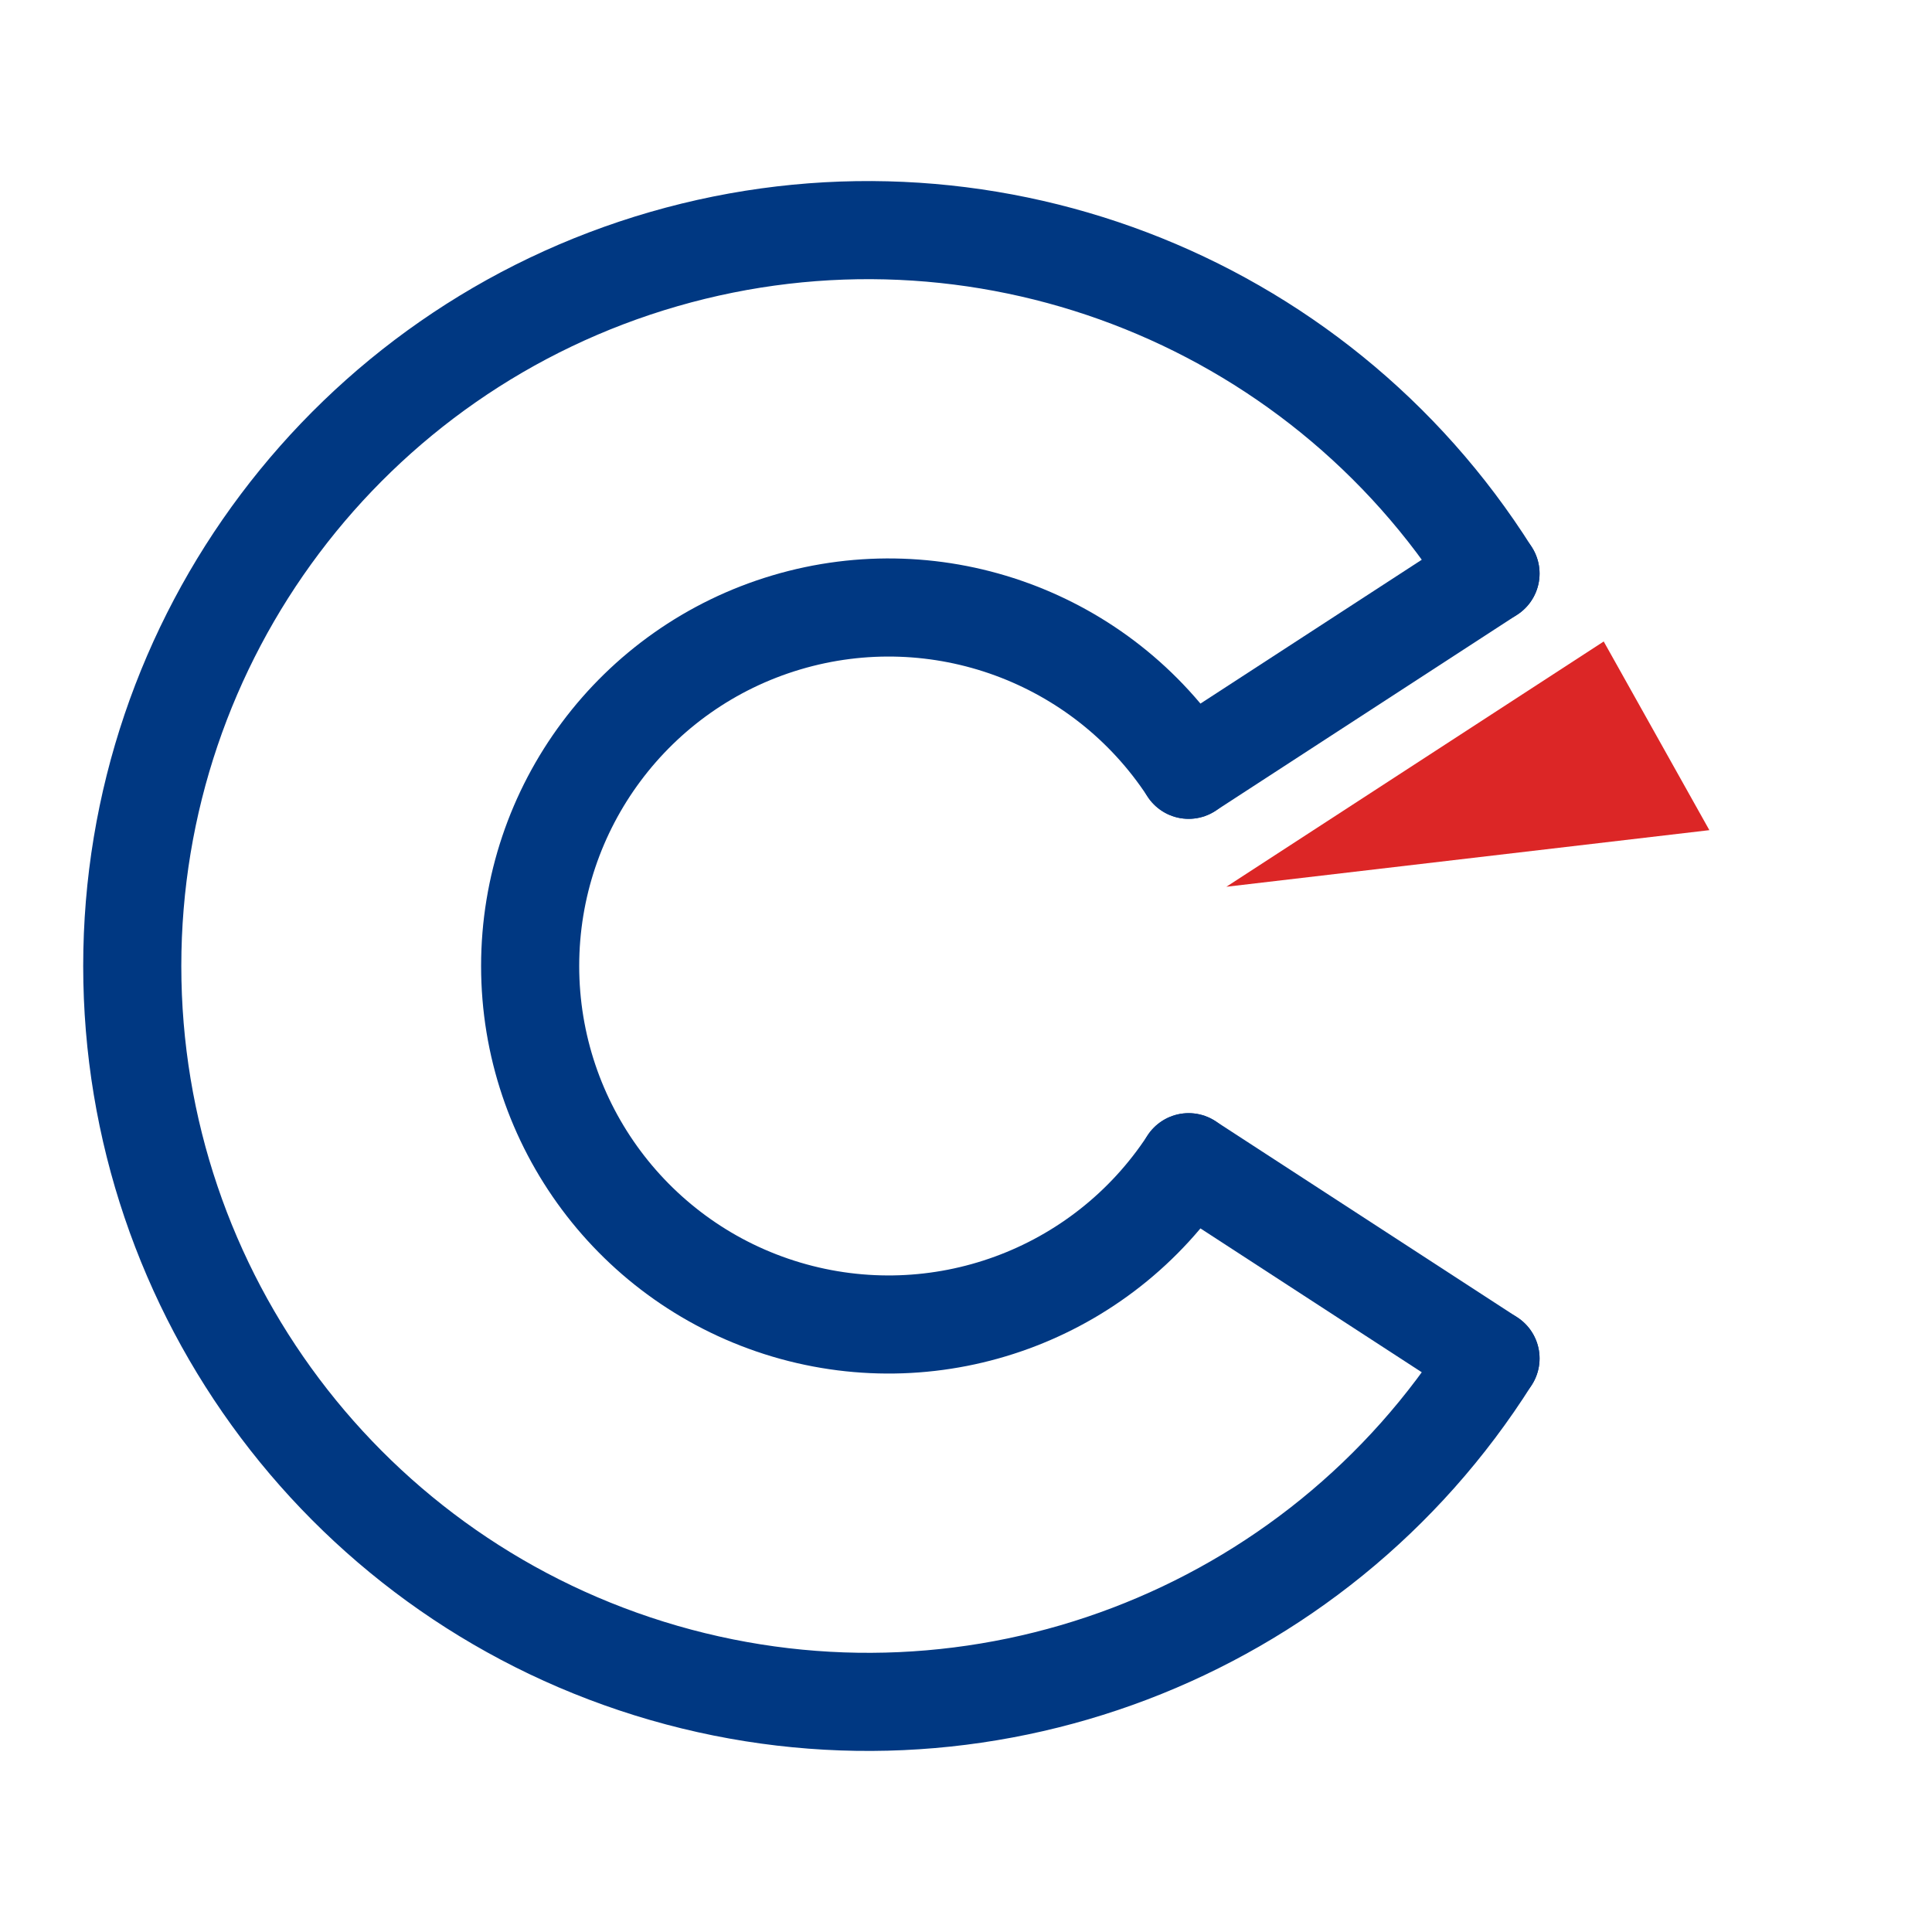
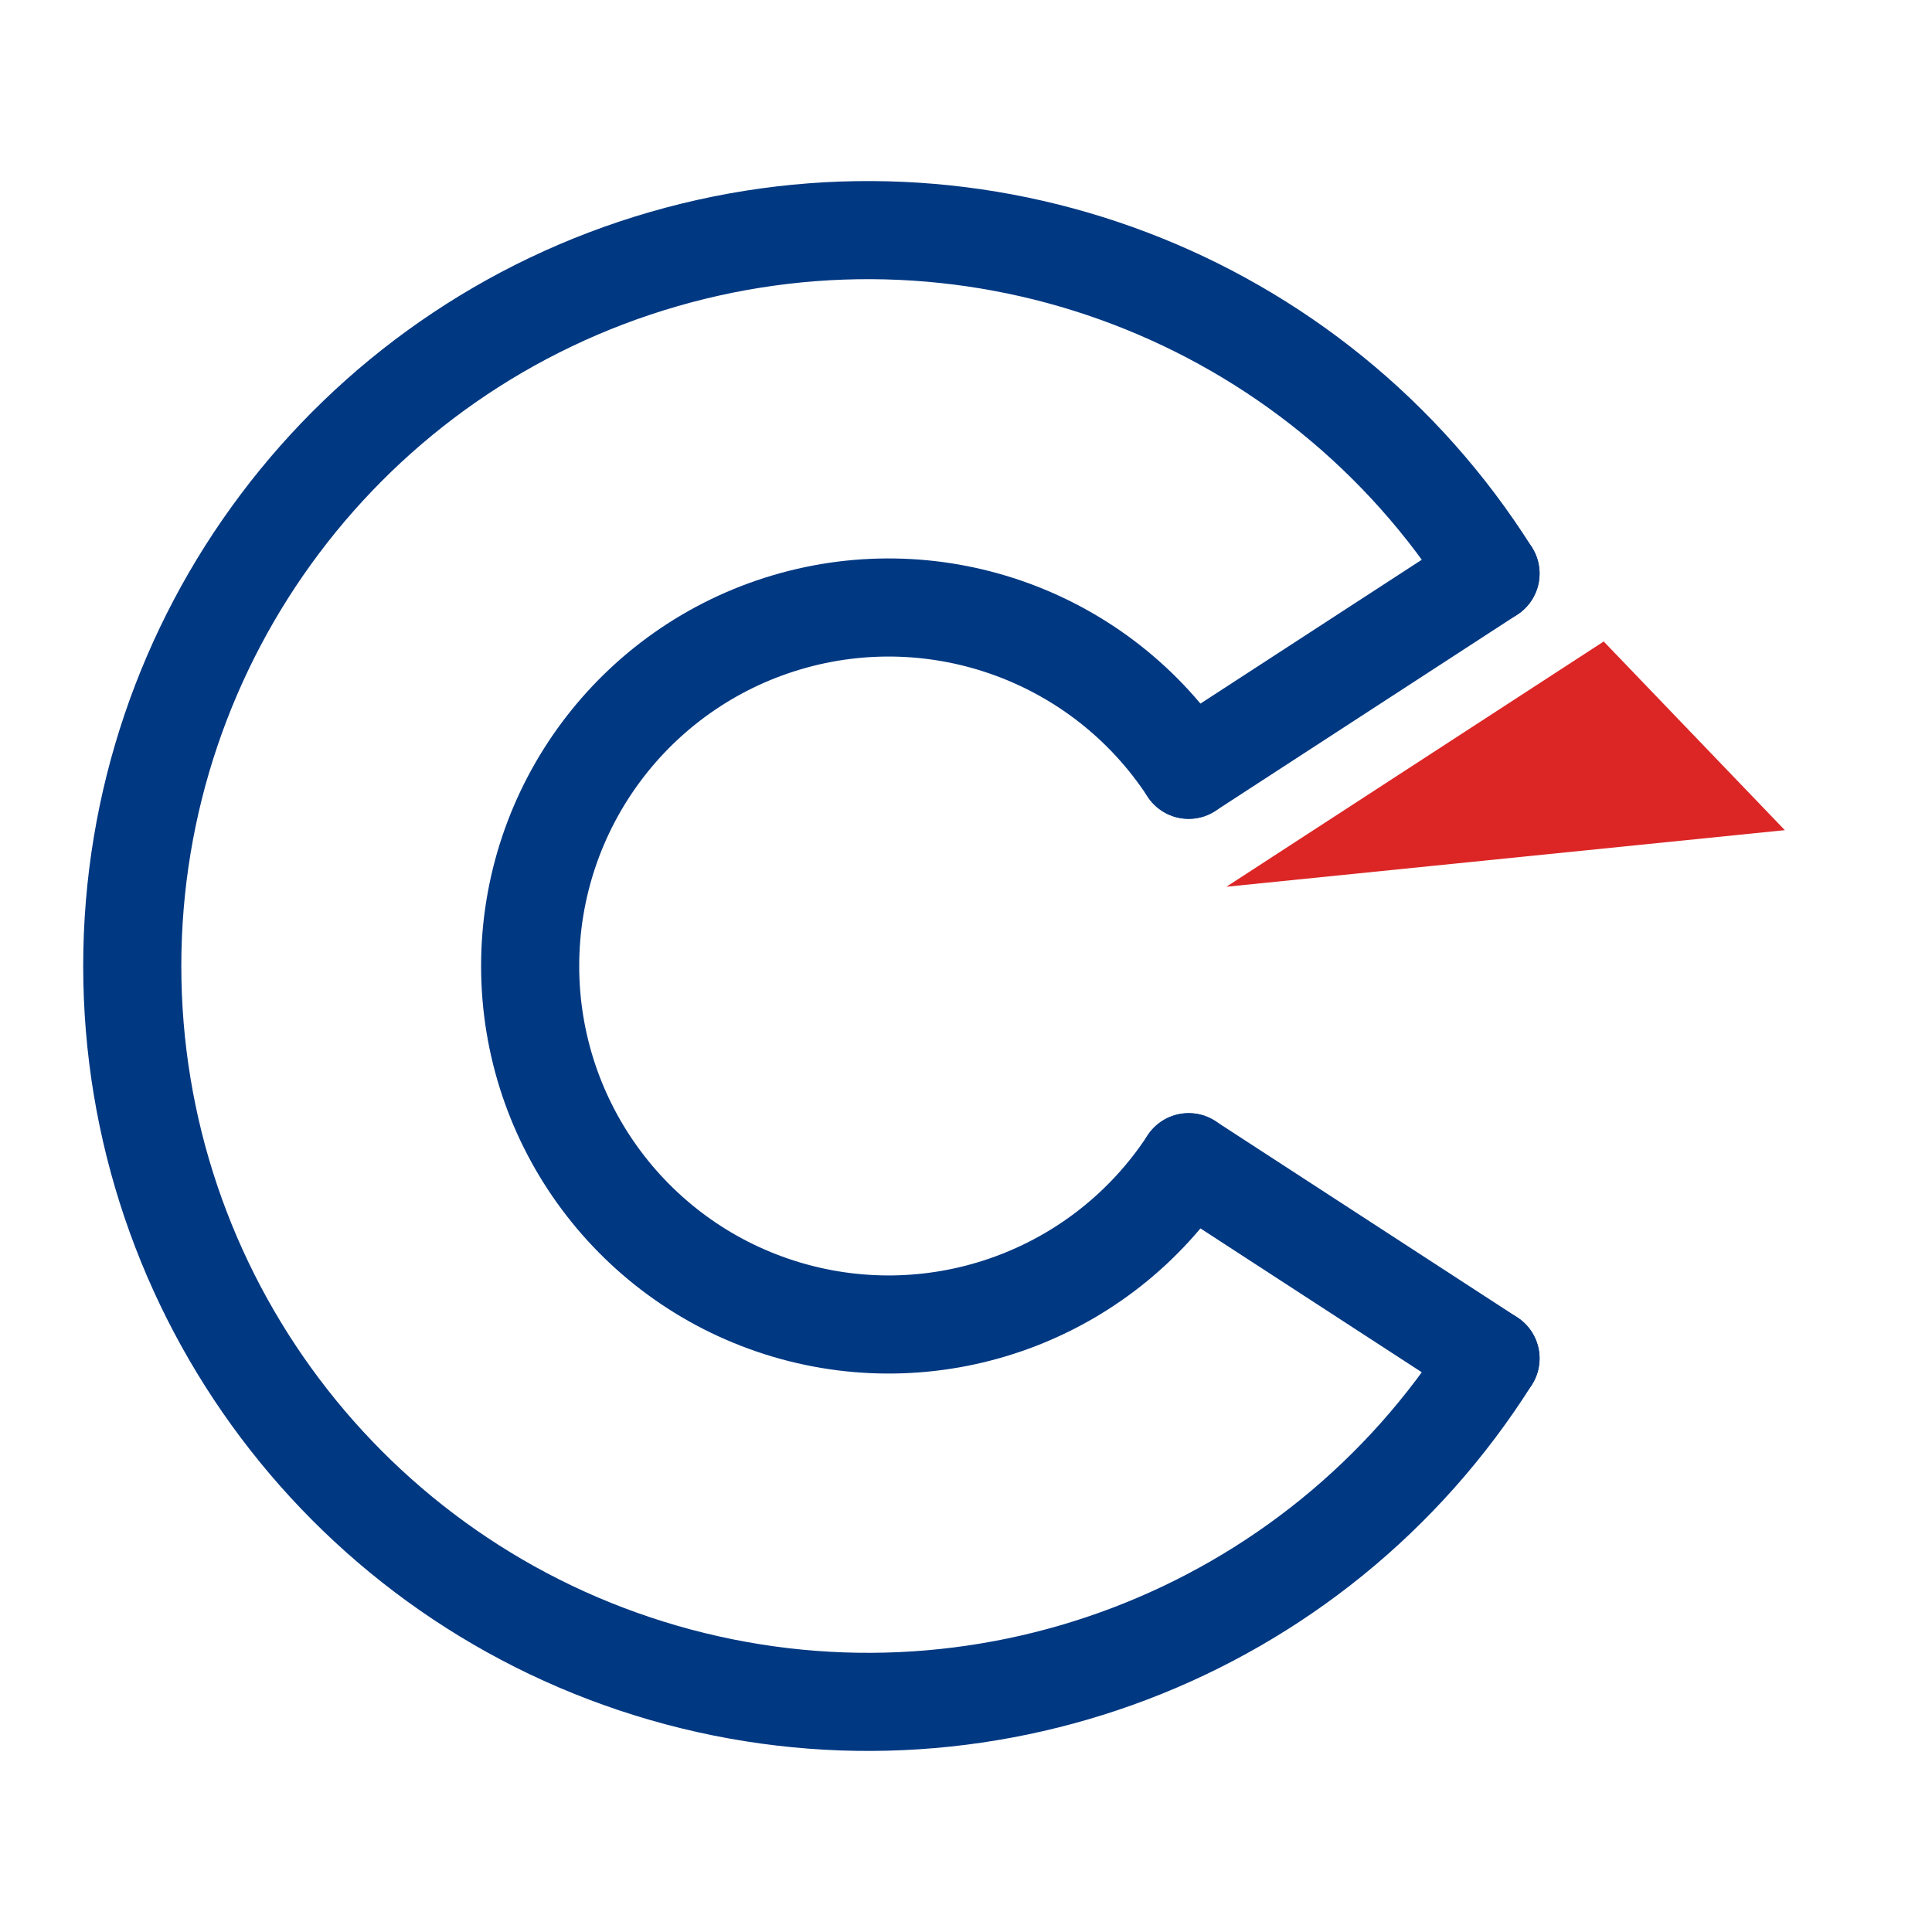
<svg xmlns="http://www.w3.org/2000/svg" viewBox="0 0 512 512" fill="none">
  <g stroke="#003882" stroke-width="26" stroke-linecap="round" stroke-linejoin="round" fill="none">
    <path d="M 395 152 A 195 195 0 1 0 395 360" />
    <path d="M 315 204 A 95 95 0 1 0 315 308" />
    <line x1="315" y1="204" x2="395" y2="152" />
    <line x1="315" y1="308" x2="395" y2="360" />
  </g>
-   <polygon points="425,170 453,220 325,235" fill="#DC2626" />
+   <polygon points="425,170 473,220 325,235" fill="#DC2626" />
</svg>
